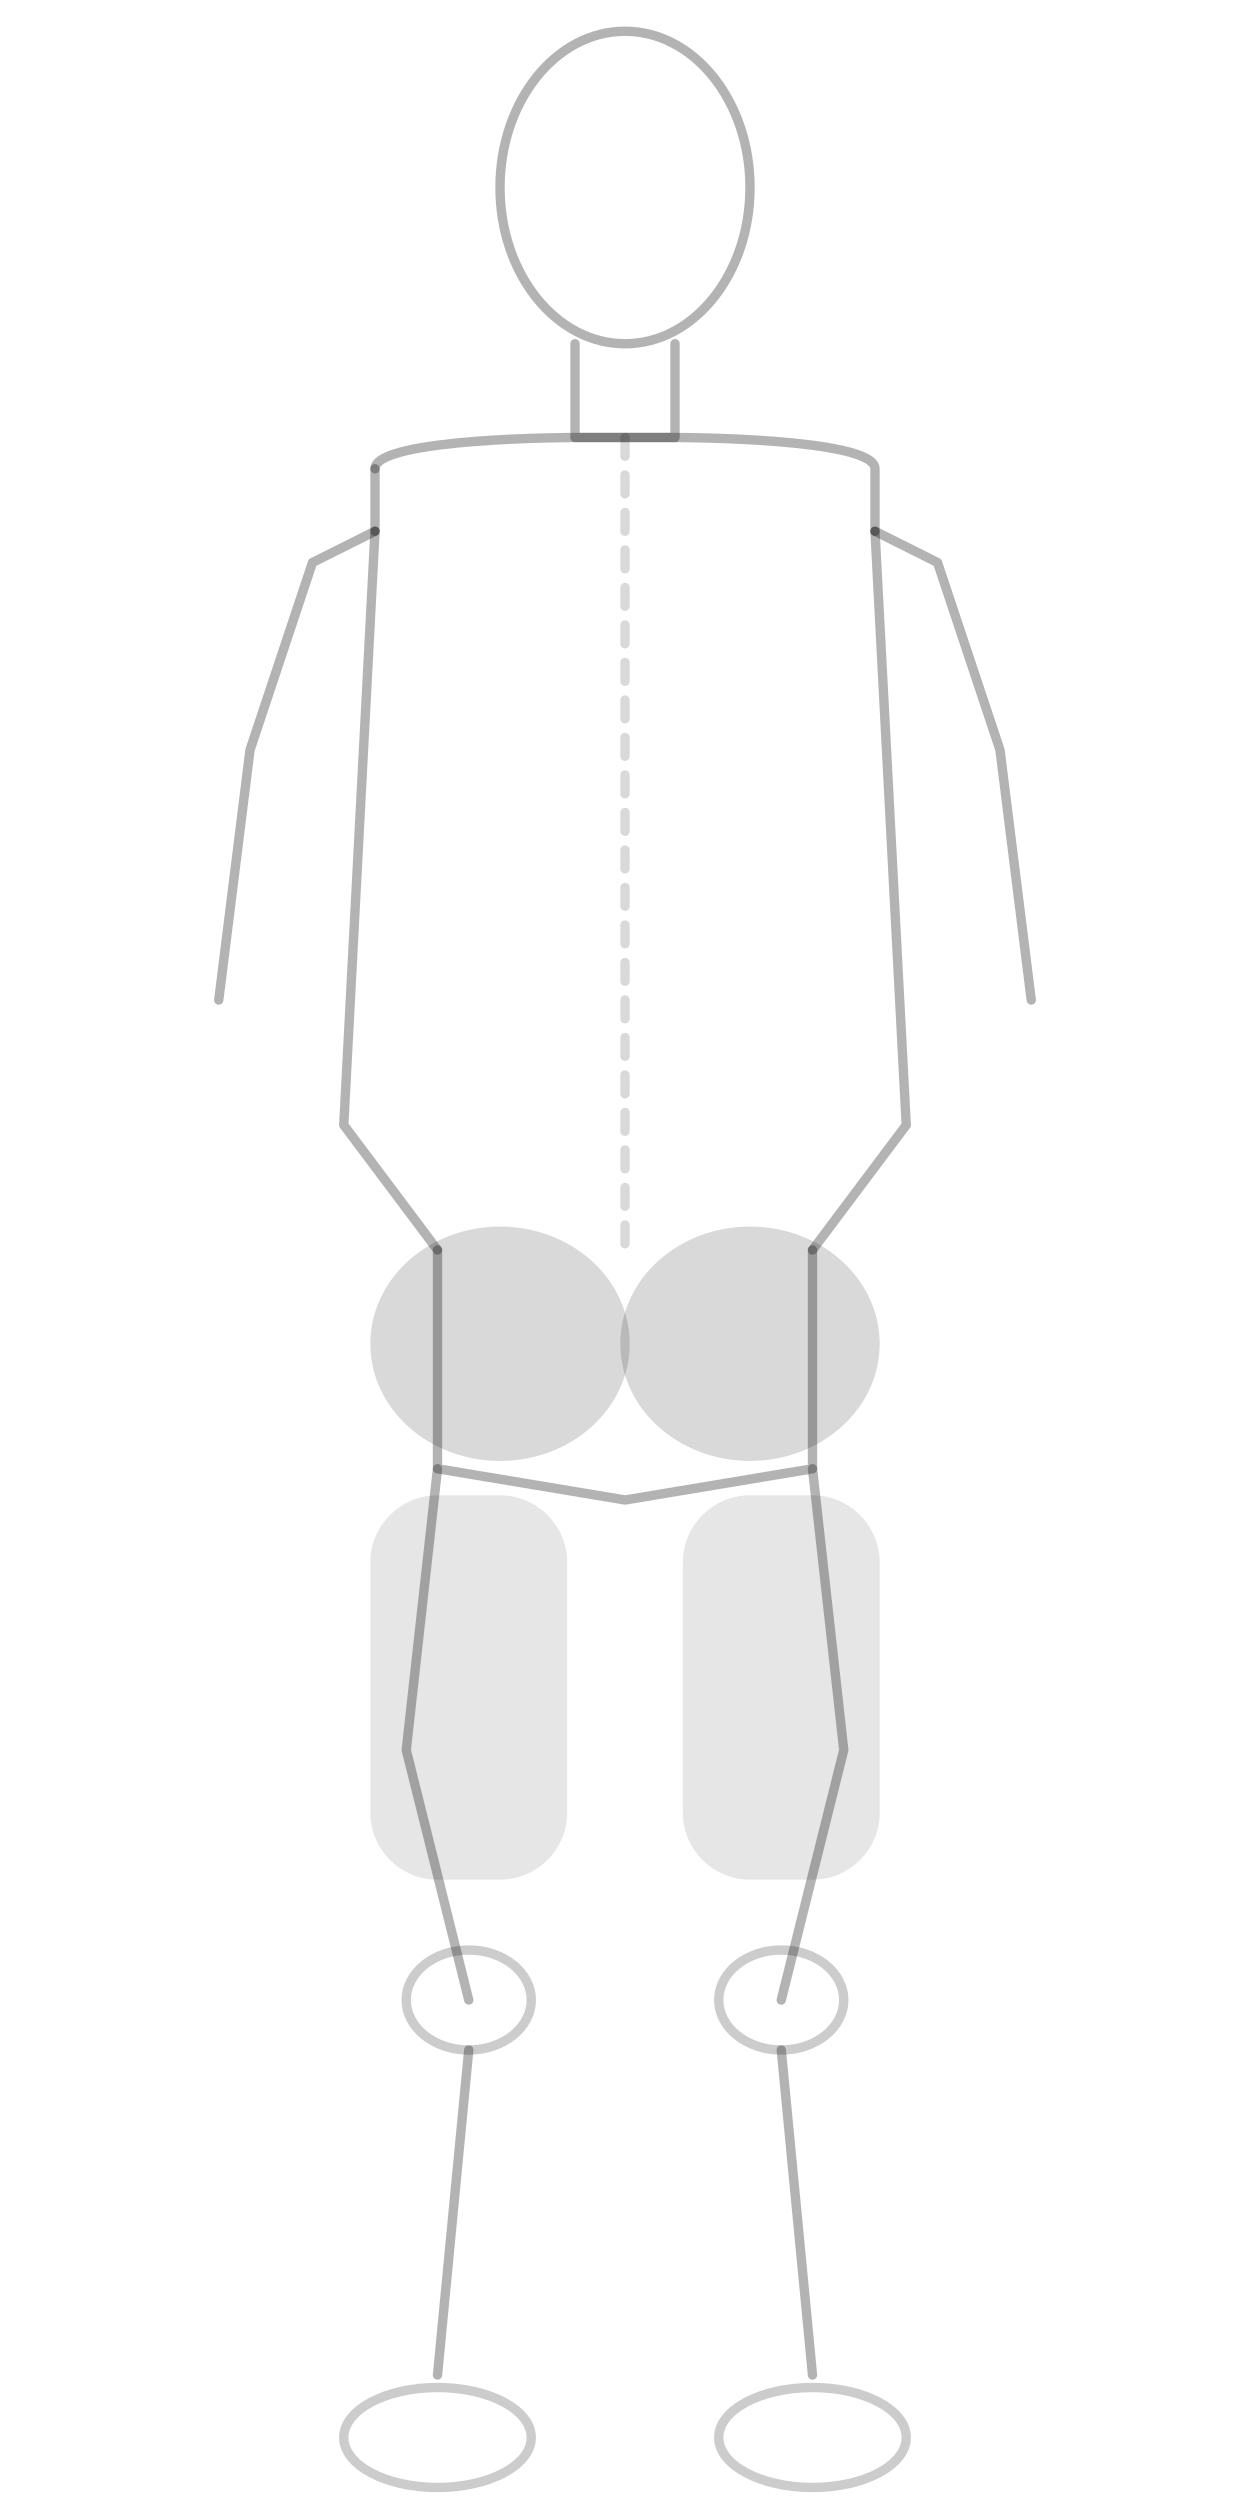
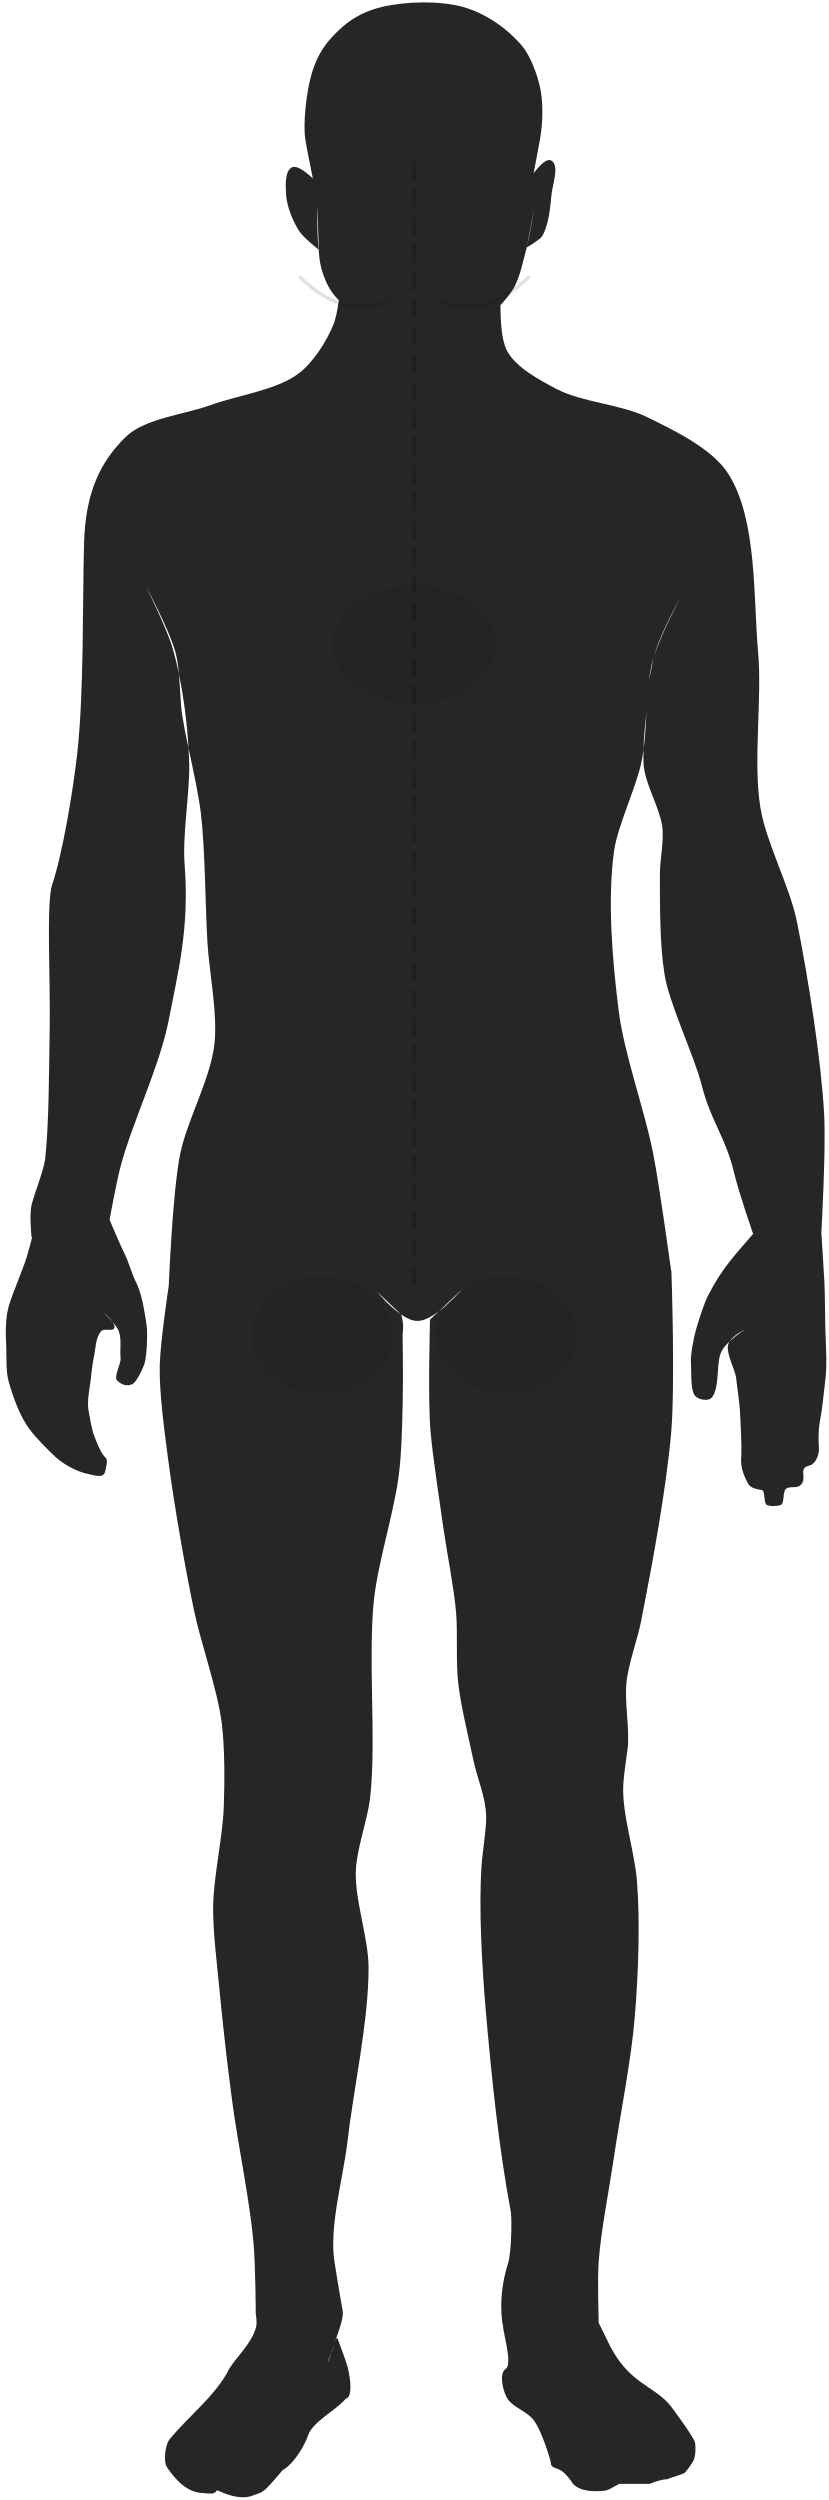
- <svg xmlns="http://www.w3.org/2000/svg" viewBox="0 0 200 400" fill="none" stroke="currentColor" stroke-width="1.5" stroke-linecap="round" stroke-linejoin="round">
-   <ellipse cx="100" cy="30" rx="20" ry="25" opacity="0.3" />
-   <path d="M92 55 L92 70 L108 70 L108 55" opacity="0.3" />
-   <path d="M60 75 C60 70, 92 70, 92 70 L108 70 C108 70, 140 70, 140 75 L140 85" opacity="0.3" />
-   <path d="M60 75 L60 85" opacity="0.3" />
-   <line x1="100" y1="70" x2="100" y2="200" opacity="0.15" stroke-dasharray="3,3" />
-   <path d="M60 85 L50 90 L40 120 L35 160" opacity="0.3" id="arm-left" />
-   <path d="M140 85 L150 90 L160 120 L165 160" opacity="0.3" id="arm-right" />
-   <path d="M60 85 L55 180 L70 200" opacity="0.3" />
-   <path d="M140 85 L145 180 L130 200" opacity="0.3" />
-   <ellipse cx="80" cy="215" rx="20" ry="18" opacity="0.15" fill="currentColor" id="buttock-left" />
-   <ellipse cx="120" cy="215" rx="20" ry="18" opacity="0.15" fill="currentColor" id="buttock-right" />
-   <path d="M70 200 L70 235 L100 240 L130 235 L130 200" opacity="0.3" />
-   <path d="M70 235 L65 280 L75 320" opacity="0.3" id="thigh-left" />
-   <rect x="60" y="240" width="30" height="60" rx="10" opacity="0.1" fill="currentColor" />
-   <path d="M130 235 L135 280 L125 320" opacity="0.3" id="thigh-right" />
-   <rect x="110" y="240" width="30" height="60" rx="10" opacity="0.1" fill="currentColor" />
-   <ellipse cx="75" cy="320" rx="10" ry="8" opacity="0.2" />
-   <ellipse cx="125" cy="320" rx="10" ry="8" opacity="0.2" />
-   <path d="M75 328 L70 380" opacity="0.3" />
-   <path d="M125 328 L130 380" opacity="0.3" />
-   <ellipse cx="70" cy="390" rx="15" ry="8" opacity="0.2" />
-   <ellipse cx="130" cy="390" rx="15" ry="8" opacity="0.2" />
+ <svg xmlns="http://www.w3.org/2000/svg" viewBox="0 0 360 1086" fill="currentColor" stroke="none">
+   <g transform="scale(-1,1) translate(-360,0)">
+     <path opacity="0.85" d="M 176.5,1.04 C 170.2,0.989 164,1.596 158.9,3.015 149.3,5.696 140,12.05 133.5,19.61 c -3.9,4.42 -7,13.03 -8.2,18.75 -1.3,6.38 -1.1,14.98 0,21.4 0.8,4.83 2.9,15.51 2.9,15.51 0,0 -4.9,-6.84 -7.5,-5.62 -3.9,1.91 -0.8,10.24 -0.3,14.6 0.5,5.62 1.2,13.52 4.1,18.35 1,1.6 6.7,4.9 6.7,4.9 -1.3,-5 -3.3,-16.88 -3.3,-16.88 l 3.3,16.88 c 1.4,5.3 2.9,12.8 5.6,17.6 1.5,2.4 3.5,5 5.8,7.5 0,7.1 -0.5,15.3 -2.8,19.7 -3.8,7.3 -14.5,13 -21.8,16.8 -10.8,5.6 -27.77,6.6 -38.67,11.9 -11.7,5.7 -28.76,13.8 -35.75,24.9 -12.59,19.8 -10.78,53.9 -12.9,77.4 -1.82,20.1 2.28,47.5 -0.99,67.5 -2.53,15.4 -12.81,34.3 -15.88,49.6 -4.764,23.7 -10.554,59.8 -11.834,83.9 -0.81,15.5 1.23,51.2 1.23,51.2 h 0.9 v 0 h -0.9 c 0,0 -1.13,17.6 -1.32,21.4 -0.28,5.8 -0.27,13.5 -0.39,19.3 -0.12,5.5 -0.63,12.9 -0.4,18.4 0.22,5.1 1.27,11.8 1.78,16.8 0.44,4.3 2.07,8.4 1.38,17.8 -0.21,2.9 1.62,6.8 4.04,7.4 5.424,1.3 0.68,5.2 3.894,8.5 1.81,1.8 4.63,0.1 6.5,1.8 1.44,1.4 0.43,6.3 2.18,6.9 1.49,0.5 4.68,0.7 6.08,-0.1 1.44,-0.9 0.52,-6 2.09,-6.4 1.59,-0.3 4.87,-0.7 6,-2.8 3.65,-6.8 3.03,-9.6 2.9,-13.5 -0.1,-2.7 0.28,-12.4 0.59,-17.7 0.26,-4.4 1.18,-9.9 1.64,-14.3 0.49,-4.5 4.82,-11.3 3.39,-15.3 -0.12,-0.3 -0.31,-0.7 -0.52,-1 -3.04,-2.9 -6.59,-5.1 -6.59,-5.1 0,0 4.75,2.2 6.59,5.1 1.61,1.5 3.09,3.2 3.82,5 1.2,2.8 1.2,8.2 1.54,11.4 0.35,3.3 1.09,8.1 3.7,8.8 1.92,0.6 5.47,-0.2 6.46,-2.3 1.56,-3.4 1.03,-9.9 1.3,-13.7 0.23,-3.4 -1.22,-10.9 -2.17,-14.2 -1.32,-4.5 -3.48,-11.6 -5.62,-15.6 -2.96,-5.6 -5.37,-9.4 -9.1,-14.2 C 39.95,544.1 32.84,536 32.84,536 h -0.32 v 0 h 0.33 c 0,0 6.39,-18.5 8.17,-26.2 3.58,-15.5 10.28,-22.9 14.13,-38.3 3.06,-12.3 14.29,-35.8 16.19,-48.3 2.1,-12.9 2,-30.5 2,-43.6 0,-6.3 -1.9,-14.7 -1,-20.9 1.4,-8.5 7.5,-18.2 8.1,-26.8 0.1,-2 0.1,-4.1 0,-6.2 -0.7,-5.3 -1,-11.1 -1.3,-16.8 0.6,5.6 1.2,11.3 1.3,16.8 0.3,1.8 0.5,3.5 0.9,5.2 2.2,11 10.3,27.6 11.9,38.7 3,21.6 0.7,47.9 -2,69.5 -2.4,18.9 -11.2,42.9 -14.9,61.6 -3,15.2 -7.8,51 -7.9,51.4 h -0.1 c 0,0 -1.7,49 0.1,70.3 2.2,24.7 8.2,57.2 13,81.5 1.6,8.4 5.8,19.2 6.5,27.7 0.7,8.3 -1.5,19.5 -0.6,27.8 0.6,4.9 1.6,10.8 1.9,15.7 0.7,12.7 -4.9,29 -5.9,41.7 -1.5,17.7 -0.6,41.5 0.9,59.2 1.5,18.8 6.5,43.4 9.2,62 2,13.4 5.5,31 6.5,44.5 0.56,7.9 0,25.5 0,26.5 l -4.9,10 c -8.3,16 -18,17 -25.4,25 -2.6,3 -11.12,15 -11.54,17 -0.42,2 -0.29,6 0.71,8 0.42,1 2.71,4 3.53,5 1.01,1 5.8,2 7.8,3 2.3,0 5.3,1 7.6,2 2.5,0 10.7,0 13.2,0 2.2,1 4.8,3 6.9,3 10.96,1 12.86,-3 13.26,-3 0.5,-1 3.5,-5 5.5,-6 1.9,-1 4.1,-1 4.1,-3 0,-1 3.6,-13 7,-18 3.2,-5 10.1,-6 12.4,-11 1.5,-3 3.2,-10 0.2,-12 -3.1,-2 1.3,-16 1.2,-19 h 0.1 c 0,0 2.5,-11.8 -2.3,-26.8 -1.5,-4.8 -1.7,-19.4 -1.2,-22.4 5.3,-28.3 8.3,-57.9 10.9,-87.6 1.6,-18.8 3.1,-44.1 1.8,-62.9 -0.3,-5.1 -2.1,-15.9 -2,-21 0.2,-9.1 3.9,-16.4 5.7,-25.3 2.1,-10 5.4,-23.2 6.5,-33.3 1,-9.1 0.1,-21.4 0.9,-30.5 1,-11.2 4,-25.9 5.6,-37.1 1.7,-12.4 4.4,-29.1 5.5,-41.6 1.2,-13.3 0.2,-48.3 0.2,-48.3 l -3.8,-3.5 C 164,565.6 159.2,560 159.2,560 l 10.2,9.7 c 3.1,2.3 6.4,4.1 9.1,4.1 2.4,0.1 5,-1.2 7.4,-2.9 l 10.1,-9.6 c 0,0 -4.7,5.9 -10.1,9.6 l -0.2,0.2 c 0,0 -1.3,3.4 -0.6,8.7 0,0.1 -0.3,21.4 0,30.6 0.2,9.4 0.5,22.1 1.8,31.4 2.3,16.9 9.5,38.6 10.9,55.6 1,11.3 0.8,26.5 0.6,37.9 -0.2,13.9 -0.8,32.5 0.9,46.3 1.2,9.4 5.6,21.1 6.1,30.5 0.7,12.9 -5.5,29.7 -5.5,42.6 -0.1,23 6.6,53.1 9.2,75.9 1.8,15.6 8,36.4 5.6,51.9 -1.4,9.3 -3.6,21.5 -3.6,21.5 h 1.1 c 0,0 0,0 0,0 0,0 0,0 0,0 h -1.1 c -0.3,3 1.5,8 3.3,13 0.5,2 1.1,3 1.7,5 0.9,2 1.5,4 1.3,4 0,0 -0.6,-2 -1.3,-4 -0.5,-1 -1.1,-3 -1.7,-5 -0.5,-1 -0.9,-2 -1.1,-1 -0.8,2 -4.1,11 -4.5,13 -2.8,13 1,13 1,13 4.1,5 14.5,10 16.4,16 2.9,8 8.6,14 11,15 0,0 5,6 7.1,8 2.2,2 3.1,2 5.7,3 5,2 10.6,0 15.1,-2 1.7,-1 -0.6,2 6.2,1 6.9,0 11.9,-5 16,-11 1.7,-2 1.2,-9 -0.7,-12 -8.9,-11 -20.1,-19 -26.2,-31 -2.2,-4 -9.8,-11 -11.6,-18 -0.6,-2 0.1,-6 0.1,-6 h -1.2 v 0 h 1.2 c 0,0 0.1,-21.7 1,-30.9 1.6,-18.4 6.8,-42.7 9.2,-61.1 2,-14.6 4.2,-34.3 5.6,-49 1,-10.8 2.9,-25.3 2.7,-36.1 -0.2,-12.9 -4.1,-29.8 -4.6,-42.6 -0.4,-11.1 -0.5,-26 0.9,-37 2,-15 9,-34.2 12.1,-49.1 4,-19.3 8.5,-45.2 11.1,-64.8 1.6,-12.4 4,-29.1 3.7,-41.6 -0.3,-10.4 -3.9,-34.3 -3.9,-34.3 v 0 c -0.1,-1.1 -1.6,-40.1 -4.9,-56.9 -2.9,-14.6 -13.1,-32.7 -14.9,-47.6 -1.6,-13.3 2.2,-31.3 3,-44.7 1,-16.9 0.9,-39.7 2.9,-56.5 1.1,-8.4 3.3,-18.4 5.3,-27.8 0.6,-10.3 2,-21.8 4.2,-32.2 0.3,-3.4 0.7,-6.7 1.5,-9.5 2.4,-9.2 12.9,-28.8 12.9,-28.8 0,0 -9.5,19 -11.9,27.8 -0.9,3.2 -1.8,6.8 -2.5,10.5 -0.6,6.2 -0.7,12.9 -1.5,18.3 -0.7,4.2 -1.6,9 -2.7,13.9 -0.1,2.3 -0.3,4.8 -0.3,6.9 -0.2,13.2 3,30.5 2,43.7 -2.2,28.1 3.1,47.6 6.9,67.5 3.8,19.7 15.7,44.1 20.9,63.5 1.8,6.9 4.7,22.5 4.8,23.3 -0.1,0.3 -4.5,10.6 -6.4,14.5 -2.1,4.1 -3.1,8.8 -5.2,12.8 -1.5,3 -2.8,8 -3.3,11.3 -0.5,2.9 -1.4,7.3 -1.4,10.2 0,4.2 0.1,9.2 1,13.2 0.5,2 3.5,8.4 5.3,9.3 2.4,1.2 4.8,0.4 6.8,-1.6 1.4,-1.5 -1.8,-7.4 -1.6,-9.5 0.4,-3.5 -0.5,-8.6 0.8,-11.9 0.5,-1.2 1.6,-2.7 2.8,-4.1 1.4,-2 4,-4.1 4,-4.1 0,0 -2.1,2 -4,4.1 -0.7,1 -1.1,2 -0.9,2.7 0.5,1.8 4.4,0 5.7,1.4 2.5,2.6 2.5,8.1 3.3,11.7 0.6,2.8 1,6.6 1.3,9.5 0.5,3.9 1.7,9.5 0.9,13.6 -0.8,4 -1.2,7.5 -2.4,10.6 -1.1,3.1 -3,7.9 -5.1,9.8 -1,0.9 0,4.3 0.3,5.6 0.6,3.5 4.4,1.9 7.8,1.2 2.3,-0.4 8.5,-2.6 13.7,-7.2 3.5,-3.3 8.3,-8.1 11.1,-11.8 4.3,-5.5 7.4,-14.2 9.3,-20.9 1.3,-4.6 0.9,-10.8 1.1,-15.6 0.3,-5.5 0.4,-12.7 -1.3,-18 -2,-6.3 -5.6,-14.3 -7.6,-20.6 -0.8,-2.6 -2.3,-8.3 -2.4,-8.8 l 0.3,0.1 c 0,0 1,-9.9 0,-13.9 -1.1,-4.6 -5.3,-15.2 -5.9,-19.9 -1.7,-15 -1.7,-39.2 -2,-58.5 -0.3,-18.2 1.5,-53.1 -1,-60.6 -4.6,-13.7 -9,-40.1 -11,-57.6 -2.9,-26.9 -2.2,-63.6 -2.9,-90.7 -0.6,-22.7 -7.3,-35.7 -17.9,-46.2 -8.3,-8.3 -25.7,-9.9 -36.7,-13.9 -11.6,-4.3 -28.9,-6.5 -38.7,-13.9 -6.2,-4.7 -12,-13.8 -14.9,-20.9 -1.1,-2.5 -1.9,-6.7 -2.5,-10.8 1.1,-1.2 2.2,-2.4 3,-3.6 2.2,-3 4.1,-7.9 4.9,-11.6 0.4,-1.8 0.7,-4.2 0.9,-6.9 0,0.1 -0.1,0.2 -0.1,0.2 l 0.7,-19.48 c 0,0 0.2,10.79 -0.6,19.28 0.6,-0.4 6.6,-5.2 8.5,-8.1 2.6,-4.05 5.2,-10.41 5.6,-15.3 0.2,-3.78 0.8,-10.76 -2.6,-12.35 -2.8,-1.29 -9,4.86 -9,4.86 0,0 2.7,-13.17 3.3,-17.15 1,-7.22 -0.5,-20.28 -2.7,-28.05 -2.6,-8.95 -6.5,-14.5 -13.5,-20.66 C 206.3,7.33 200.5,4.515 194.1,3.015 189,1.802 182.7,1.092 176.5,1.04 Z M 64.43,259.5 c 0,0 9.3,16.7 11.5,25.8 0.1,0.2 0.3,0.7 0.4,1 0.8,2.8 1.3,5.9 1.7,9.1 -0.5,-2.8 -1.2,-5.6 -1.6,-8.5 -0.1,-0.5 -0.3,-1.1 -0.5,-1.6 -2.6,-8.9 -11.5,-25.8 -11.5,-25.8 z m 13.9,38.8 c 0,0.3 0.1,0.6 0.1,0.9 0,0.4 0.1,1 0.1,1.4 -0.1,-0.7 -0.1,-1.5 -0.2,-2.3 z" />
+   </g>
+   <line x1="180" y1="70" x2="180" y2="560" stroke="currentColor" stroke-width="2" stroke-opacity="0.15" stroke-dasharray="8,4" />
+   <path d="M 130 120 Q 150 140, 170 130" stroke="currentColor" stroke-width="1.5" stroke-opacity="0.12" fill="none" />
+   <path d="M 230 120 Q 210 140, 190 130" stroke="currentColor" stroke-width="1.5" stroke-opacity="0.12" fill="none" />
+   <ellipse cx="180" cy="280" rx="35" ry="25" fill="currentColor" fill-opacity="0.05" stroke="currentColor" stroke-width="0.5" stroke-opacity="0.1" />
+   <ellipse cx="140" cy="580" rx="30" ry="25" fill="currentColor" fill-opacity="0.05" stroke="currentColor" stroke-width="0.5" stroke-opacity="0.1" />
+   <ellipse cx="220" cy="580" rx="30" ry="25" fill="currentColor" fill-opacity="0.05" stroke="currentColor" stroke-width="0.5" stroke-opacity="0.1" />
</svg>
